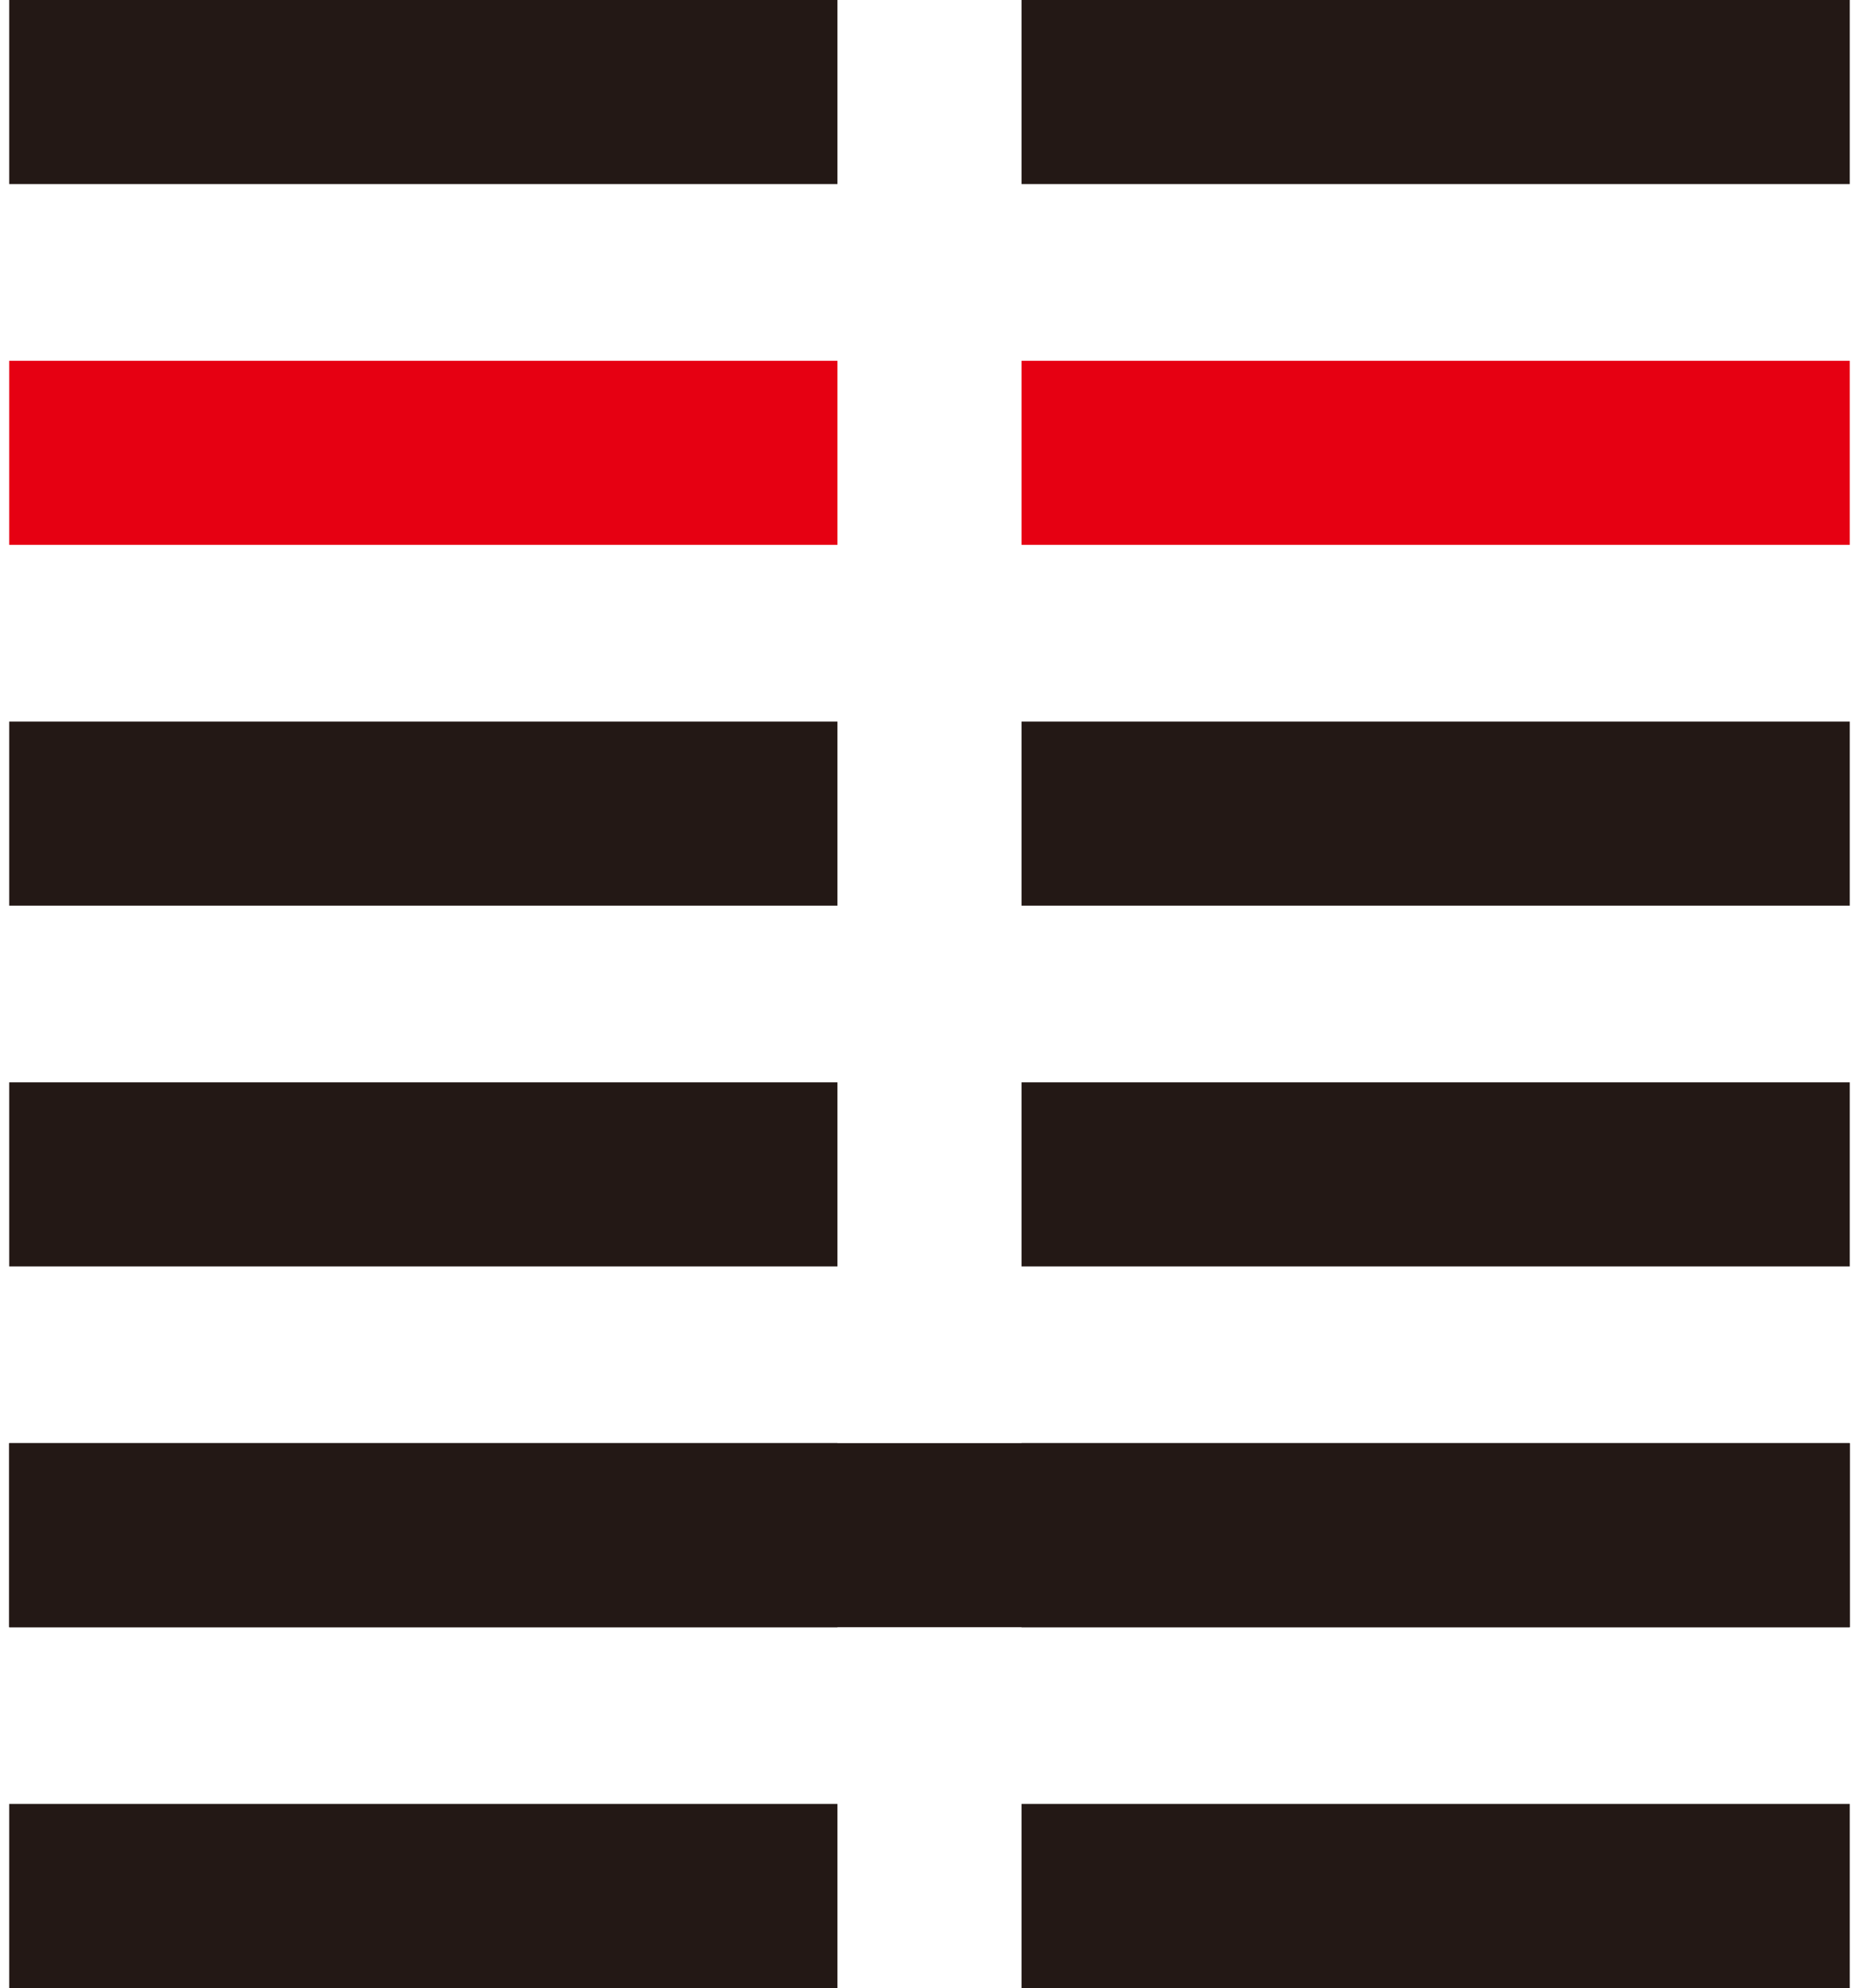
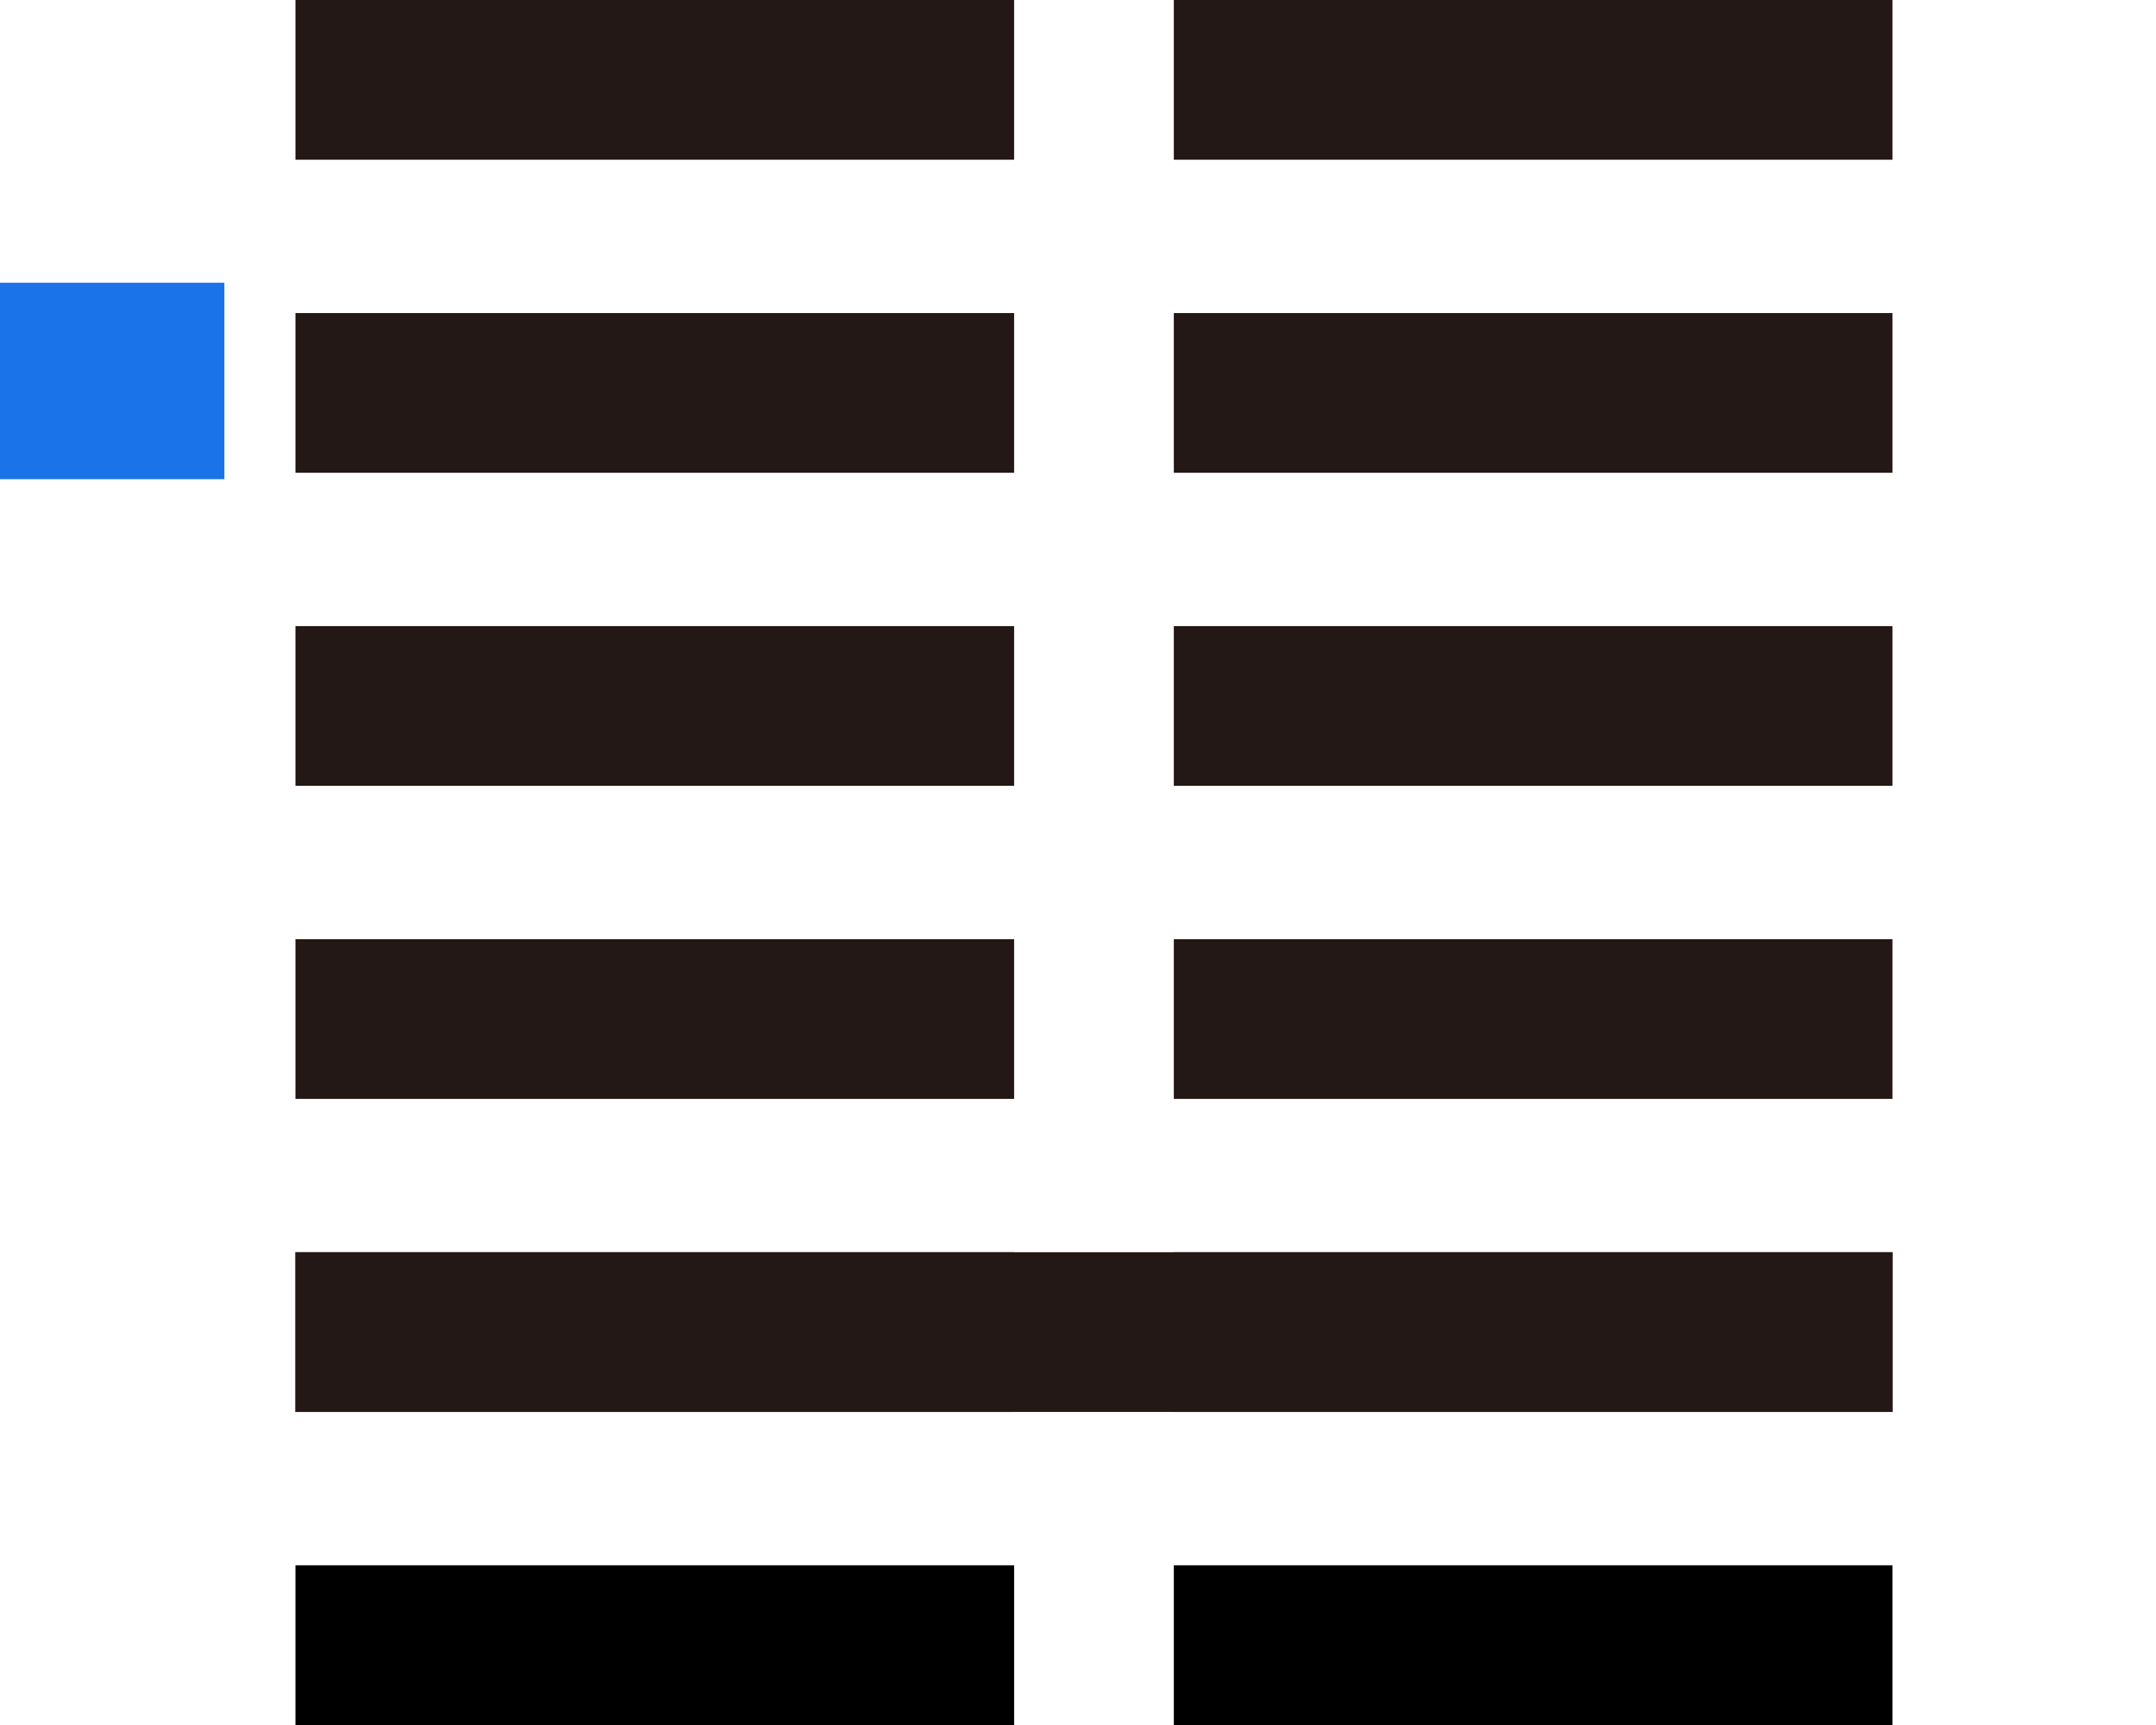
- <svg xmlns="http://www.w3.org/2000/svg" viewBox="0 0 202 216">
+ <svg xmlns="http://www.w3.org/2000/svg" id="Layer_1" version="1.1" viewBox="0 0 270 216">
+   <defs>
+     <style>
+       .st0 {
+         fill: #1a73e8;
+       }
+ 
+       .st1 {
+         fill: #231815;
+       }
+     </style>
+   </defs>
  <g id="Ying">
    <g id="_1">
-       <rect x="1" y="196" width="90" height="20" fill="#231815" />
-       <rect x="111" y="196" width="90" height="20" fill="#231815" />
+       <rect x="37" y="196" width="90" height="20" />
+       <rect x="147" y="196" width="90" height="20" />
    </g>
    <g id="_2">
-       <rect x="1" y="156.8" width="90" height="20" fill="#231815" />
-       <rect x="111" y="156.8" width="90" height="20" fill="#231815" />
+       <rect class="st1" x="37" y="156.8" width="90" height="20" />
+       <rect class="st1" x="147" y="156.8" width="90" height="20" />
    </g>
    <g id="_3">
-       <rect x="1" y="117.6" width="90" height="20" fill="#231815" />
-       <rect x="111" y="117.6" width="90" height="20" fill="#231815" />
+       <rect class="st1" x="37" y="117.6" width="90" height="20" />
+       <rect class="st1" x="147" y="117.6" width="90" height="20" />
    </g>
    <g id="_4">
-       <rect x="1" y="78.4" width="90" height="20" fill="#231815" />
-       <rect x="111" y="78.4" width="90" height="20" fill="#231815" />
+       <rect class="st1" x="37" y="78.4" width="90" height="20" />
+       <rect class="st1" x="147" y="78.4" width="90" height="20" />
    </g>
    <g id="_5">
-       <rect x="1" y="39.2" width="90" height="20" fill="#e60012" />
-       <rect x="111" y="39.2" width="90" height="20" fill="#e60012" />
+       <rect class="st1" x="37" y="39.2" width="90" height="20" />
+       <rect class="st1" x="147" y="39.2" width="90" height="20" />
    </g>
    <g id="_6">
-       <rect x="1" width="90" height="20" fill="#231815" />
-       <rect x="111" width="90" height="20" fill="#231815" />
+       <rect class="st1" x="37" width="90" height="20" />
+       <rect class="st1" x="147" width="90" height="20" />
    </g>
  </g>
  <g id="Yang">
    <g id="_2-2">
-       <rect x="1" y="156.8" width="200" height="20" fill="#231815" />
+       <rect class="st1" x="37" y="156.8" width="200" height="20" />
    </g>
  </g>
+   <rect class="st0" x="-.6" y="35.4" width="28.7" height="24.6" />
</svg>
